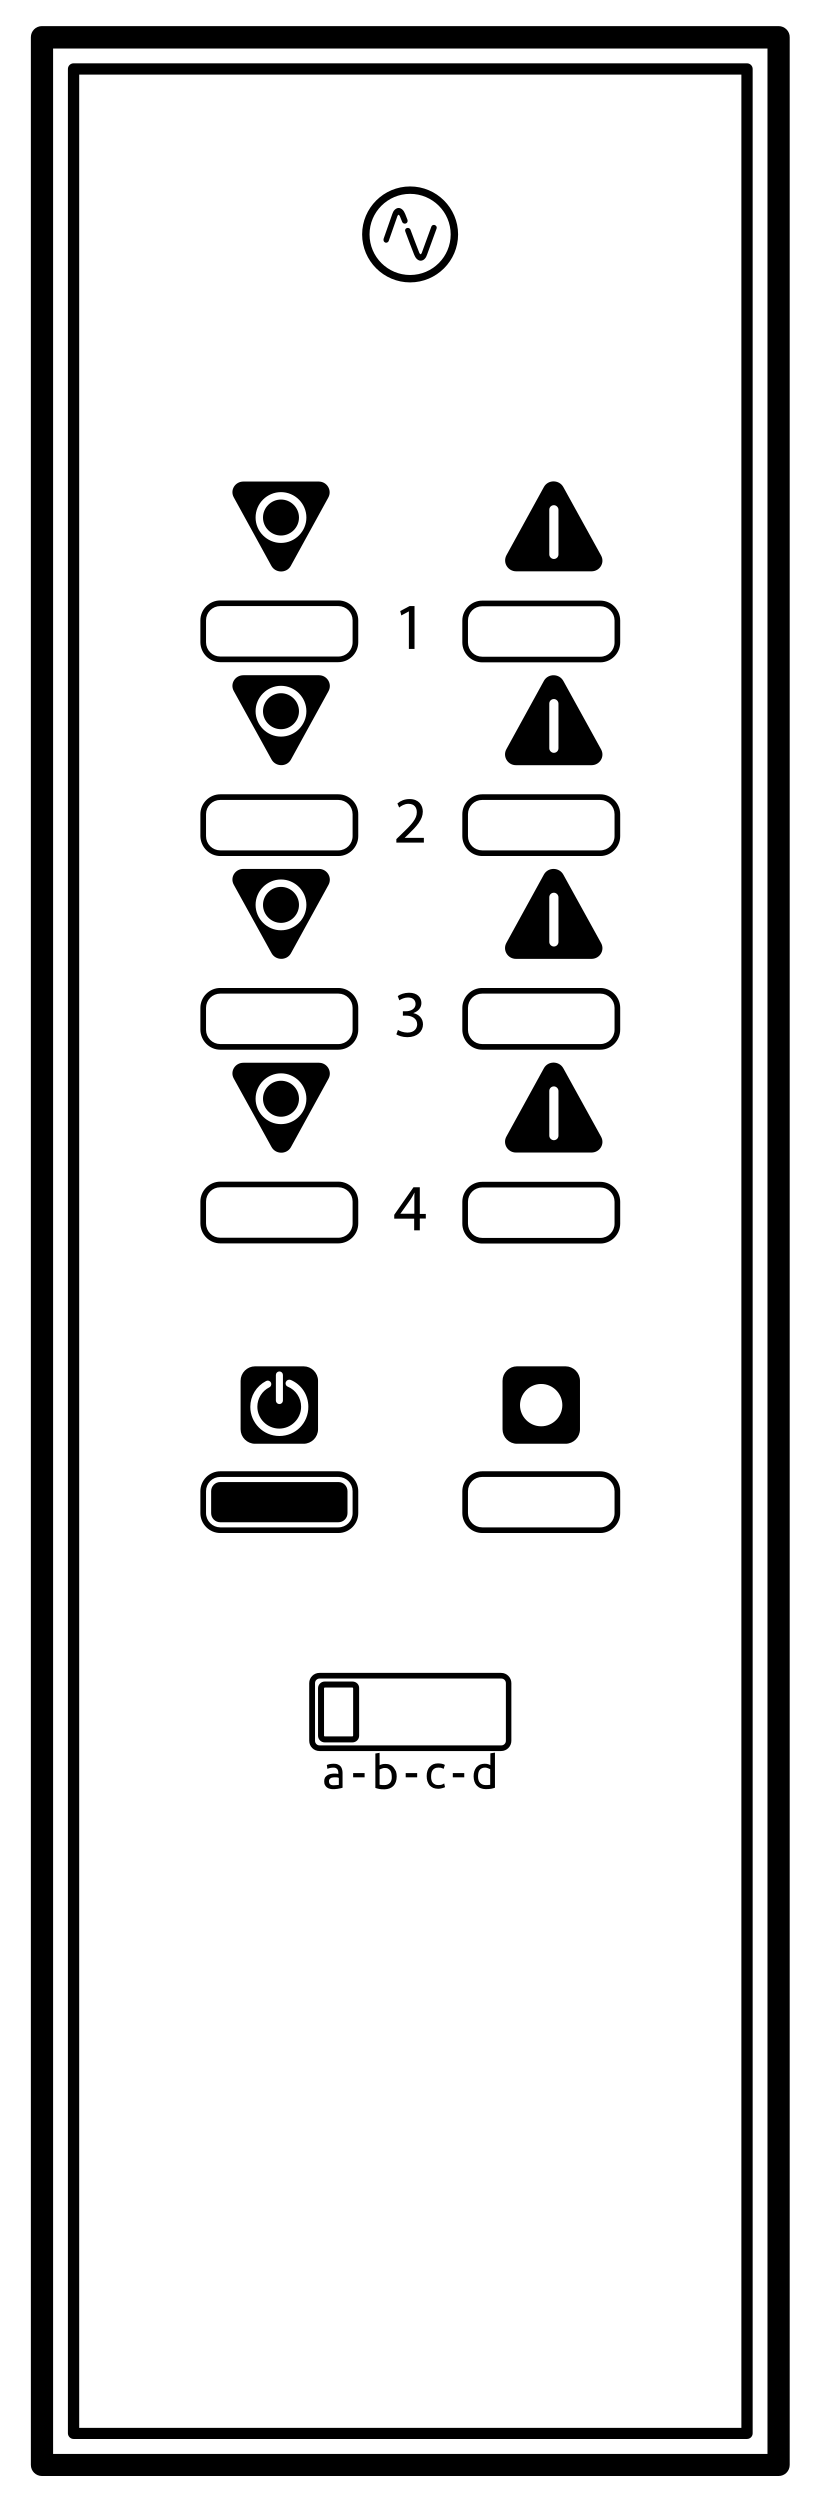
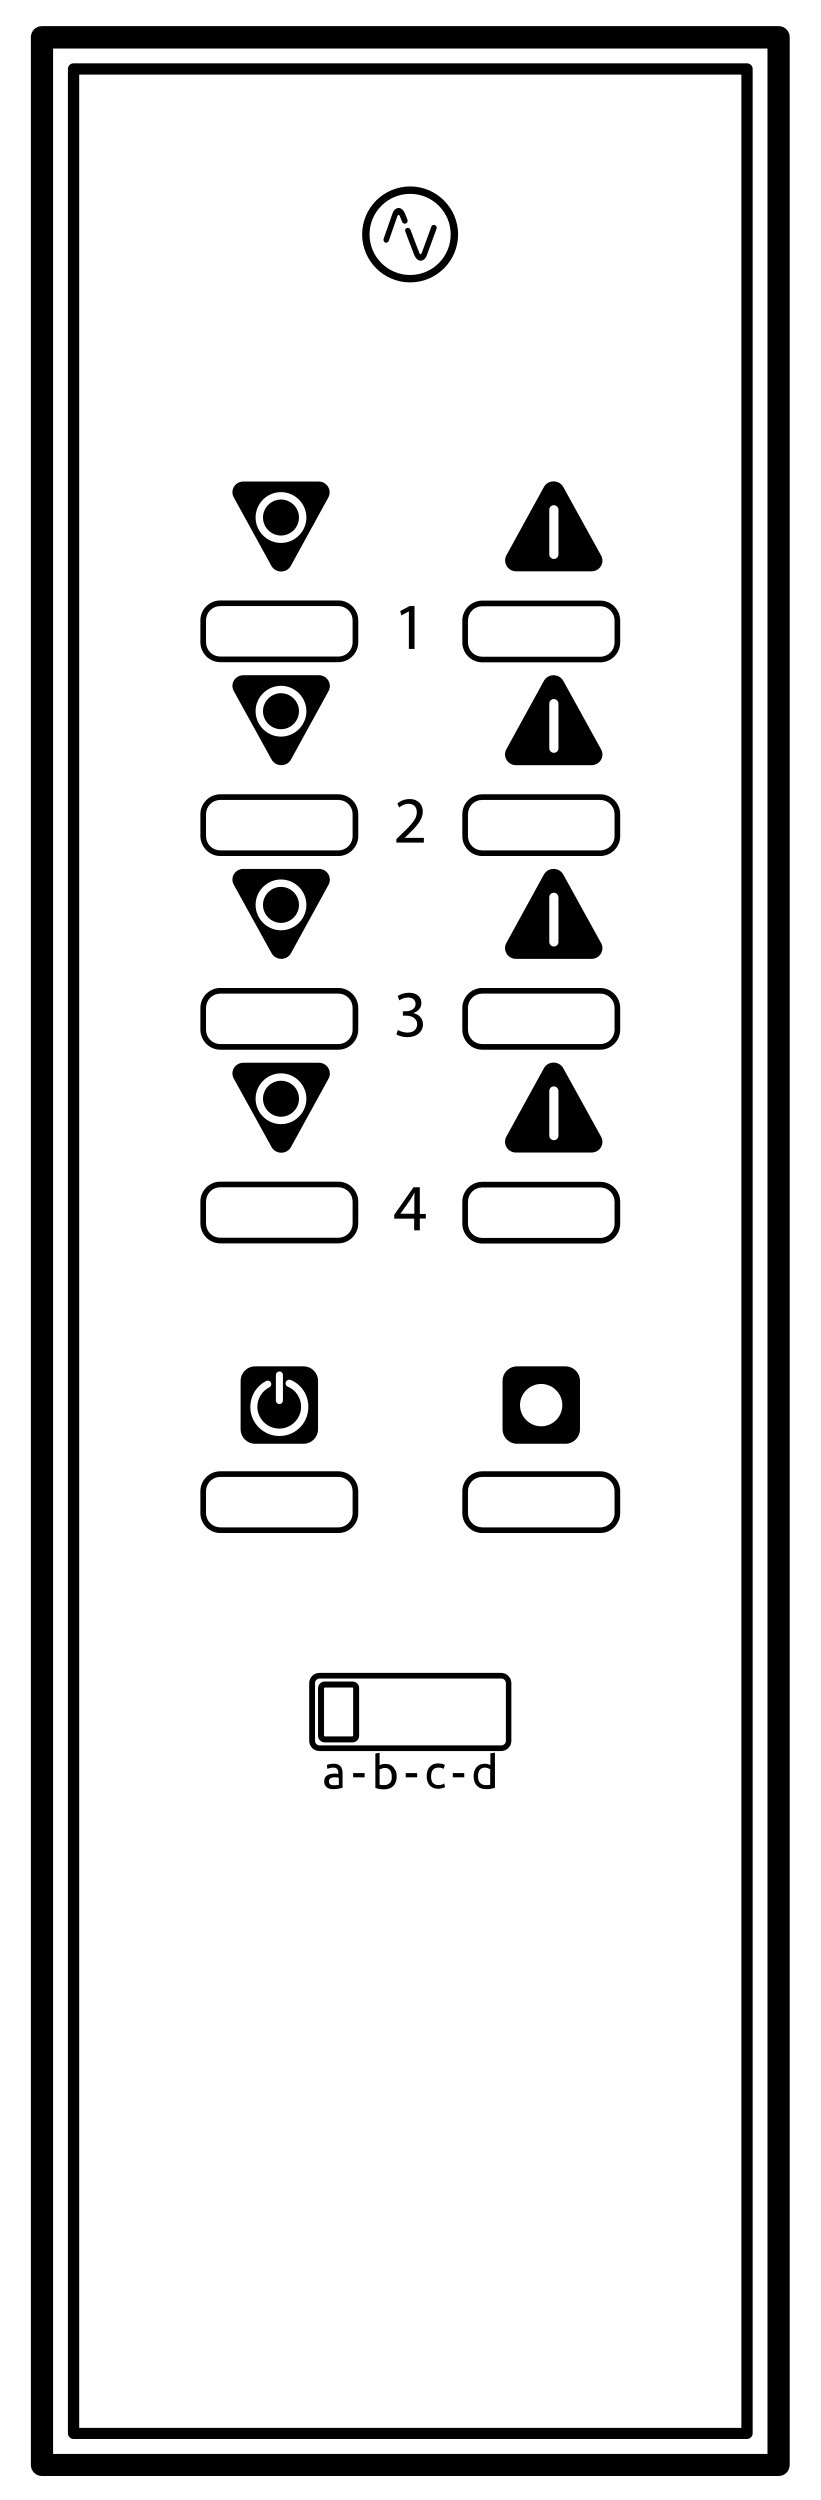
<svg xmlns="http://www.w3.org/2000/svg" version="1.1" id="Layer_1" x="0px" y="0px" viewBox="0 0 465 1417.3" style="enable-background:new 0 0 465 1417.3;" xml:space="preserve">
-   <style type="text/css">
- 	.pair {
- 		animation: pair 2s infinite;
- 	}
- 	
- 	@keyframes pair {
- 		0%, 20%, 80%, 100% {
- 			fill: rgba(255,255,255,0);
- 		}
- 		50% {
- 			fill: #0074CC;
- 		}
- 	}
- </style>
  <g>
    <path d="M441.4,14.8H23.8c-3.5,0-6.3,2.8-6.3,6.3v1376.3c0,3.5,2.8,6.3,6.3,6.3h417.6c3.5,0,6.3-2.8,6.3-6.3V21.2   C447.8,17.7,444.9,14.8,441.4,14.8z M435.1,1391.2h-405V27.5h405V1391.2z" />
    <path d="M41.7,1382.7h381.8c1.7,0,3.2-1.4,3.2-3.2V39.1c0-1.7-1.4-3.2-3.2-3.2H41.7c-1.7,0-3.2,1.4-3.2,3.2v1340.5   C38.6,1381.3,40,1382.7,41.7,1382.7z M44.9,42.3h375.4v1334.1H44.9V42.3z" />
    <path d="M284.1,948.4h-103c-3.2,0-5.8,2.6-5.8,5.8v32.7c0,3.2,2.6,5.8,5.8,5.8h103c3.2,0,5.8-2.6,5.8-5.8v-32.7   C289.9,951,287.3,948.4,284.1,948.4z M286.8,986.9c0,1.5-1.2,2.6-2.6,2.6h-103c-1.5,0-2.6-1.2-2.6-2.6v-32.7c0-1.5,1.2-2.6,2.6-2.6   h103c1.5,0,2.6,1.2,2.6,2.6V986.9z" />
    <path d="M218.4,137.5c0.2,0.1,0.3,0.1,0.5,0.1c0.6,0,1.3-0.4,1.5-1.1l4.9-14c0.5-1.1,0.9-0.9,1.4,0.1c0.8,2.1,1.3,3.2,1.3,3.2   c0.3,0.8,1.2,1.2,2.1,0.9c0.8-0.3,1.2-1.2,0.9-2.1c0,0-0.5-1.2-1.3-3.3c-0.4-0.9-0.8-1.7-1.4-2.3c-0.6-0.6-1.4-1.1-2.3-1.1   c-0.9,0-1.7,0.5-2.3,1.1c-0.6,0.6-1,1.4-1.3,2.3l-4.9,14C217.2,136.3,217.6,137.2,218.4,137.5z" />
    <path d="M229.8,131.3c0,0,4.1,11,5,13.1c0.4,0.9,0.8,1.7,1.4,2.3c0.6,0.6,1.4,1.1,2.3,1.1c0.9,0,1.8-0.5,2.3-1.1   c0.6-0.6,1-1.4,1.3-2.3l5.4-14.8c0.3-0.8-0.1-1.7-1-2c-0.2-0.1-0.4-0.1-0.5-0.1c-0.7,0-1.3,0.4-1.5,1.1l-5.4,14.8   c-0.5,1.1-0.9,0.9-1.4-0.1c-0.9-2.1-5-13.1-5-13.1c-0.3-0.8-1.3-1.2-2.1-0.9C229.8,129.6,229.4,130.5,229.8,131.3z" />
    <path d="M232.5,160.1c15,0,27.2-12.2,27.2-27.2c0-15-12.2-27.2-27.2-27.2c-15,0-27.2,12.2-27.2,27.2   C205.3,147.9,217.5,160.1,232.5,160.1z M232.5,109.9c12.7,0,23,10.3,23,23s-10.3,23-23,23c-12.7,0-23-10.3-23-23   S219.8,109.9,232.5,109.9z" />
    <path d="M199.8,953.3h-15.7c-2.1,0-3.8,1.7-3.8,3.8V984c0,2.1,1.7,3.8,3.8,3.8h15.7c2.1,0,3.8-1.7,3.8-3.8v-26.9   C203.7,955,202,953.3,199.8,953.3z M200.2,984c0,0.2-0.2,0.4-0.4,0.4h-15.7c-0.2,0-0.4-0.2-0.4-0.4v-26.9c0-0.2,0.2-0.4,0.4-0.4   h15.7c0.2,0,0.4,0.2,0.4,0.4V984z" />
    <path d="M159.3,612.7c-5.6,0-10.2,4.6-10.2,10.2c0,5.6,4.6,10.2,10.2,10.2c5.6,0,10.2-4.6,10.2-10.2   C169.5,617.2,164.9,612.7,159.3,612.7z" />
    <path d="M138,602.5c-4.7,0-7.7,4.8-5.5,8.9l21.4,38.8c2.3,4.3,8.6,4.4,11,0.2l21.3-38.8c2.3-4.1-0.7-9.1-5.4-9.1H138z M159.3,637.3   c-7.9,0-14.4-6.5-14.4-14.4c0-7.9,6.5-14.4,14.4-14.4c7.9,0,14.4,6.5,14.4,14.4C173.7,630.8,167.2,637.3,159.3,637.3z" />
    <path d="M335.3,653.4c4.7,0,7.7-4.8,5.5-8.9l-21.4-38.8c-2.3-4.3-8.6-4.4-11-0.2l-21.3,38.8c-2.3,4.1,0.7,9.1,5.4,9.1H335.3z    M311.4,618.5c0-1.5,1.2-2.6,2.6-2.6s2.6,1.2,2.6,2.6v25.3c0,1.5-1.2,2.6-2.6,2.6s-2.6-1.2-2.6-2.6V618.5z" />
    <path d="M144.6,774.6c-4.5,0-8.2,3.7-8.2,8.2v27.5c0,4.5,3.7,8.2,8.2,8.2h27.5c4.5,0,8.2-3.7,8.2-8.2v-27.5c0-4.5-3.7-8.2-8.2-8.2   H144.6z M156.4,784.8v-5.3c0-1.1,0.9-2,2-2c1.1,0,2,0.9,2,2v4.9v9.6c0,1.1-0.9,2-2,2c-1.1,0-2-0.9-2-2V784.8z M158.4,814.1   c-9.1,0-16.5-7.4-16.5-16.5c0-6.2,3.4-11.8,9-14.7c1-0.5,2.2-0.1,2.7,0.9c0.1,0.3,0.2,0.6,0.2,0.9c0,0.7-0.4,1.5-1.1,1.8   c-4.2,2.1-6.8,6.4-6.8,11c0,6.8,5.6,12.4,12.4,12.4c6.8,0,12.4-5.6,12.4-12.4c0-5-3-9.5-7.6-11.4c-0.8-0.3-1.2-1.1-1.2-1.9   c0-0.3,0.1-0.5,0.2-0.8c0.4-1,1.6-1.5,2.7-1.1c6.1,2.6,10,8.5,10,15.2C174.9,806.8,167.5,814.1,158.4,814.1z" />
    <path d="M320.6,818.5c4.5,0,8.2-3.7,8.2-8.2v-27.5c0-4.5-3.7-8.2-8.2-8.2h-27.5c-4.5,0-8.2,3.7-8.2,8.2v27.5c0,4.5,3.7,8.2,8.2,8.2   H320.6z M306.8,784.6c6.6,0,12,5.4,12,12s-5.4,12-12,12s-12-5.4-12-12S300.2,784.6,306.8,784.6z" />
    <path d="M238,697.4v-6.6h3.4v-2.6H238v-15.1h-3.6l-10.9,15.6v2.2h11.3v6.6H238z M226.9,688.2L226.9,688.2l6-8.4   c0.7-1.1,1.3-2.2,2-3.6h0.1c-0.1,1.3-0.1,2.5-0.1,3.8v8.1H226.9z" />
    <path d="M159.3,502.8c-5.6,0-10.2,4.6-10.2,10.2c0,5.6,4.6,10.2,10.2,10.2c5.6,0,10.2-4.6,10.2-10.2   C169.5,507.4,164.9,502.8,159.3,502.8z" />
    <path d="M138,492.6c-4.7,0-7.7,4.8-5.5,8.9l21.4,38.8c2.3,4.3,8.6,4.4,11,0.2l21.3-38.8c2.3-4.1-0.7-9.1-5.4-9.1H138z M159.3,527.4   c-7.9,0-14.4-6.5-14.4-14.4c0-7.9,6.5-14.4,14.4-14.4c7.9,0,14.4,6.5,14.4,14.4C173.7,521,167.2,527.4,159.3,527.4z" />
    <path d="M335.3,543.6c4.7,0,7.7-4.8,5.5-8.9l-21.4-38.8c-2.3-4.3-8.6-4.4-11-0.2l-21.3,38.8c-2.3,4.1,0.7,9.1,5.4,9.1H335.3z    M311.4,508.7c0-1.5,1.2-2.6,2.6-2.6s2.6,1.2,2.6,2.6V534c0,1.5-1.2,2.6-2.6,2.6s-2.6-1.2-2.6-2.6V508.7z" />
    <path d="M230.9,588c5.8,0,8.9-3.4,8.9-7.3c0-3.4-2.4-5.7-5.4-6.3v-0.1c3-1.1,4.5-3.2,4.5-5.7c0-3-2.2-5.8-7-5.8   c-2.6,0-5.1,0.9-6.4,1.9l0.9,2.4c1-0.7,2.9-1.6,4.9-1.6c3,0,4.3,1.7,4.3,3.7c0,2.9-3,4.1-5.4,4.1h-1.8v2.5h1.8   c3.2,0,6.3,1.5,6.3,4.9c0,2-1.3,4.7-5.5,4.7c-2.3,0-4.5-0.9-5.4-1.5l-0.9,2.5C225.8,587.1,228.2,588,230.9,588z" />
    <path d="M159.3,393c-5.6,0-10.2,4.6-10.2,10.2c0,5.6,4.6,10.2,10.2,10.2c5.6,0,10.2-4.6,10.2-10.2C169.5,397.6,164.9,393,159.3,393   z" />
    <path d="M138,382.8c-4.7,0-7.7,4.8-5.5,8.9l21.4,38.8c2.3,4.3,8.6,4.4,11,0.2l21.3-38.8c2.3-4.1-0.7-9.1-5.4-9.1H138z M159.3,417.6   c-7.9,0-14.4-6.5-14.4-14.4c0-7.9,6.5-14.4,14.4-14.4c7.9,0,14.4,6.5,14.4,14.4C173.7,411.1,167.2,417.6,159.3,417.6z" />
    <path d="M335.3,433.8c4.7,0,7.7-4.8,5.5-8.9l-21.4-38.8c-2.3-4.3-8.6-4.4-11-0.2l-21.3,38.8c-2.3,4.1,0.7,9.1,5.4,9.1H335.3z    M311.4,398.9c0-1.5,1.2-2.6,2.6-2.6s2.6,1.2,2.6,2.6v25.3c0,1.5-1.2,2.6-2.6,2.6s-2.6-1.2-2.6-2.6V398.9z" />
    <path d="M227.3,473.2l-2.6,2.5v2h15.6V475h-10.9V475l1.9-1.8c5.1-4.9,8.4-8.6,8.4-13.1c0-3.5-2.2-7.1-7.5-7.1c-2.8,0-5.2,1-6.9,2.5   l1,2.3c1.1-0.9,3-2.1,5.2-2.1c3.6,0,4.8,2.3,4.8,4.8C236.3,464.2,233.5,467.3,227.3,473.2z" />
    <path d="M203.1,857.8v-12.4c0-6.2-5.1-11.3-11.3-11.3h-66.9c-6.2,0-11.3,5.1-11.3,11.3v12.4c0,6.2,5.1,11.3,11.3,11.3h66.9   C198.1,869.1,203.1,864,203.1,857.8z M116.8,857.8v-12.4c0-4.5,3.6-8.1,8.1-8.1h66.9c4.5,0,8.1,3.6,8.1,8.1v12.4   c0,4.5-3.6,8.1-8.1,8.1h-66.9C120.5,865.9,116.8,862.3,116.8,857.8z" />
    <path d="M340.3,834.1h-66.9c-6.2,0-11.3,5.1-11.3,11.3v12.4c0,6.2,5.1,11.3,11.3,11.3h66.9c6.2,0,11.3-5.1,11.3-11.3v-12.4   C351.6,839.2,346.5,834.1,340.3,834.1z M348.4,857.8c0,4.5-3.6,8.1-8.1,8.1h-66.9c-4.5,0-8.1-3.6-8.1-8.1v-12.4   c0-4.5,3.6-8.1,8.1-8.1h66.9c4.5,0,8.1,3.6,8.1,8.1V857.8z" />
    <path d="M124.9,704.9h66.9c6.2,0,11.3-5.1,11.3-11.3v-12.4c0-6.2-5.1-11.3-11.3-11.3h-66.9c-6.2,0-11.3,5.1-11.3,11.3v12.4   C113.7,699.9,118.7,704.9,124.9,704.9z M116.8,681.2c0-4.5,3.6-8.1,8.1-8.1h66.9c4.5,0,8.1,3.6,8.1,8.1v12.4c0,4.5-3.6,8.1-8.1,8.1   h-66.9c-4.5,0-8.1-3.6-8.1-8.1V681.2z" />
    <path d="M340.3,670h-66.9c-6.2,0-11.3,5.1-11.3,11.3v12.4c0,6.2,5.1,11.3,11.3,11.3h66.9c6.2,0,11.3-5.1,11.3-11.3v-12.4   C351.6,675,346.5,670,340.3,670z M348.4,693.7c0,4.5-3.6,8.1-8.1,8.1h-66.9c-4.5,0-8.1-3.6-8.1-8.1v-12.4c0-4.5,3.6-8.1,8.1-8.1   h66.9c4.5,0,8.1,3.6,8.1,8.1V693.7z" />
    <path d="M124.9,595.1h66.9c6.2,0,11.3-5.1,11.3-11.3v-12.4c0-6.2-5.1-11.3-11.3-11.3h-66.9c-6.2,0-11.3,5.1-11.3,11.3v12.4   C113.7,590,118.7,595.1,124.9,595.1z M116.8,571.4c0-4.5,3.6-8.1,8.1-8.1h66.9c4.5,0,8.1,3.6,8.1,8.1v12.4c0,4.5-3.6,8.1-8.1,8.1   h-66.9c-4.5,0-8.1-3.6-8.1-8.1V571.4z" />
    <path d="M340.3,560.1h-66.9c-6.2,0-11.3,5.1-11.3,11.3v12.4c0,6.2,5.1,11.3,11.3,11.3h66.9c6.2,0,11.3-5.1,11.3-11.3v-12.4   C351.6,565.2,346.5,560.1,340.3,560.1z M348.4,583.8c0,4.5-3.6,8.1-8.1,8.1h-66.9c-4.5,0-8.1-3.6-8.1-8.1v-12.4   c0-4.5,3.6-8.1,8.1-8.1h66.9c4.5,0,8.1,3.6,8.1,8.1V583.8z" />
    <path d="M124.9,485.3h66.9c6.2,0,11.3-5.1,11.3-11.3v-12.4c0-6.2-5.1-11.3-11.3-11.3h-66.9c-6.2,0-11.3,5.1-11.3,11.3V474   C113.7,480.2,118.7,485.3,124.9,485.3z M116.8,461.6c0-4.5,3.6-8.1,8.1-8.1h66.9c4.5,0,8.1,3.6,8.1,8.1V474c0,4.5-3.6,8.1-8.1,8.1   h-66.9c-4.5,0-8.1-3.6-8.1-8.1V461.6z" />
    <path d="M340.3,450.3h-66.9c-6.2,0-11.3,5.1-11.3,11.3V474c0,6.2,5.1,11.3,11.3,11.3h66.9c6.2,0,11.3-5.1,11.3-11.3v-12.4   C351.6,455.4,346.5,450.3,340.3,450.3z M348.4,474c0,4.5-3.6,8.1-8.1,8.1h-66.9c-4.5,0-8.1-3.6-8.1-8.1v-12.4   c0-4.5,3.6-8.1,8.1-8.1h66.9c4.5,0,8.1,3.6,8.1,8.1V474z" />
    <path d="M124.9,375.4h66.9c6.2,0,11.3-5.1,11.3-11.3v-12.4c0-6.2-5.1-11.3-11.3-11.3h-66.9c-6.2,0-11.3,5.1-11.3,11.3v12.4   C113.7,370.4,118.7,375.4,124.9,375.4z M116.8,351.7c0-4.5,3.6-8.1,8.1-8.1h66.9c4.5,0,8.1,3.6,8.1,8.1v12.4c0,4.5-3.6,8.1-8.1,8.1   h-66.9c-4.5,0-8.1-3.6-8.1-8.1V351.7z" />
    <path d="M340.3,340.5h-66.9c-6.2,0-11.3,5.1-11.3,11.3v12.4c0,6.2,5.1,11.3,11.3,11.3h66.9c6.2,0,11.3-5.1,11.3-11.3v-12.4   C351.6,345.5,346.5,340.5,340.3,340.5z M348.4,364.2c0,4.5-3.6,8.1-8.1,8.1h-66.9c-4.5,0-8.1-3.6-8.1-8.1v-12.4   c0-4.5,3.6-8.1,8.1-8.1h66.9c4.5,0,8.1,3.6,8.1,8.1V364.2z" />
    <path d="M159.3,303.6c5.6,0,10.2-4.6,10.2-10.2c0-5.6-4.6-10.2-10.2-10.2c-5.6,0-10.2,4.6-10.2,10.2   C149.1,299,153.7,303.6,159.3,303.6z" />
    <path d="M153.8,320.7c2.3,4.3,8.6,4.4,11,0.2l21.3-38.8c2.3-4.1-0.7-9.1-5.4-9.1H138c-4.7,0-7.7,4.8-5.5,8.9L153.8,320.7z    M159.3,279c7.9,0,14.4,6.5,14.4,14.4c0,7.9-6.5,14.4-14.4,14.4c-7.9,0-14.4-6.5-14.4-14.4C144.9,285.4,151.4,279,159.3,279z" />
    <path d="M292.7,323.9h42.6c4.7,0,7.7-4.8,5.5-8.9l-21.4-38.8c-2.3-4.3-8.6-4.4-11-0.2l-21.3,38.8   C284.9,319,287.9,323.9,292.7,323.9z M311.4,289c0-1.5,1.2-2.6,2.6-2.6s2.6,1.2,2.6,2.6v25.3c0,1.5-1.2,2.6-2.6,2.6   s-2.6-1.2-2.6-2.6V289z" />
    <polygon points="235,367.9 235,343.6 232.2,343.6 226.9,346.4 227.5,348.9 231.8,346.6 231.8,346.6 231.8,367.9  " />
    <path d="M193.1,1001.4c-0.4-0.5-0.9-0.8-1.6-1.1c-0.6-0.3-1.4-0.4-2.3-0.4c-0.9,0-1.6,0.1-2.2,0.2c-0.6,0.1-1.1,0.3-1.4,0.4   l-0.3,0.1l0.3,2.2l0.5-0.2c0.2-0.1,0.5-0.2,1-0.3c0.4-0.1,1.1-0.2,2-0.2c0.6,0,1.1,0.1,1.4,0.3c0.3,0.2,0.6,0.4,0.8,0.7   c0.2,0.3,0.3,0.6,0.4,1c0.1,0.4,0.1,0.8,0.1,1.3v0.3c-0.2,0-0.3-0.1-0.5-0.1c-0.3,0-0.5-0.1-0.8-0.1c-1.2-0.1-2.2,0-3.1,0.2   c-0.7,0.2-1.3,0.4-1.9,0.8c-0.5,0.4-1,0.8-1.3,1.4c-0.3,0.6-0.4,1.2-0.4,2c0,0.8,0.1,1.5,0.4,2c0.3,0.6,0.6,1,1.1,1.4   c0.5,0.4,1,0.6,1.7,0.8c0.6,0.2,1.3,0.2,2,0.2c0.5,0,1.1,0,1.6-0.1c0.5,0,1-0.1,1.4-0.2c0.4-0.1,0.8-0.1,1.1-0.2   c0.3-0.1,0.6-0.1,0.8-0.2l0.3-0.1v-8.5c0-0.7-0.1-1.4-0.3-2C193.8,1002.5,193.5,1001.9,193.1,1001.4z M191.9,1011.9   c-0.3,0-0.5,0.1-0.9,0.1c-0.5,0-1,0.1-1.6,0.1c-0.5,0-0.9,0-1.3-0.1c-0.4-0.1-0.7-0.2-0.9-0.4c-0.2-0.2-0.4-0.4-0.5-0.7   c-0.1-0.3-0.2-0.6-0.2-1.1c0-0.5,0.1-0.8,0.3-1.1c0.2-0.3,0.5-0.5,0.8-0.7c0.3-0.2,0.7-0.3,1.1-0.3c0.4-0.1,0.8-0.1,1.2-0.1   c0.7,0,1.2,0,1.6,0.1c0.3,0.1,0.4,0.1,0.6,0.2V1011.9z" />
    <rect x="200.2" y="1005.2" width="6.5" height="2.4" />
    <path d="M223.1,1002c-0.5-0.6-1.2-1.2-2-1.5c-0.8-0.4-1.7-0.5-2.7-0.5c-0.9,0-1.7,0.1-2.4,0.4c-0.3,0.1-0.6,0.2-0.8,0.4v-7.1   l-2.4,0.4v19.5l0.3,0.1c0.5,0.2,1.1,0.3,1.9,0.5c0.8,0.2,1.8,0.2,3,0.2c1,0,1.9-0.2,2.8-0.5c0.8-0.3,1.6-0.8,2.2-1.4   c0.6-0.6,1.1-1.4,1.4-2.3c0.3-0.9,0.5-1.9,0.5-3c0-1-0.1-2-0.4-2.9C224,1003.4,223.6,1002.6,223.1,1002z M221,1010.8   c-0.8,0.8-1.8,1.2-3.1,1.2c-0.8,0-1.4,0-1.9-0.1c-0.3,0-0.6-0.1-0.8-0.1v-8.6c0.1-0.1,0.2-0.2,0.4-0.2c0.2-0.1,0.5-0.2,0.7-0.3   c0.3-0.1,0.6-0.2,0.9-0.3c0.3-0.1,0.7-0.1,1-0.1c0.7,0,1.4,0.1,1.8,0.4c0.5,0.3,0.9,0.6,1.2,1c0.3,0.4,0.5,1,0.7,1.6   c0.1,0.6,0.2,1.3,0.2,2C222.2,1008.7,221.8,1010,221,1010.8z" />
    <rect x="230" y="1005.2" width="6.5" height="2.4" />
    <path d="M251.3,1011.4c-0.2,0.1-0.5,0.2-1,0.4c-0.4,0.1-1,0.2-1.7,0.2c-0.8,0-1.5-0.1-2-0.4c-0.5-0.2-1-0.6-1.3-1   c-0.3-0.4-0.6-0.9-0.7-1.5c-0.2-0.6-0.2-1.3-0.2-2c0-1.6,0.3-2.9,1-3.7c0.7-0.8,1.6-1.3,3-1.3c0.7,0,1.2,0,1.6,0.1   c0.4,0.1,0.7,0.2,1.1,0.4l0.4,0.2l0.7-2.2l-0.3-0.2c-0.4-0.2-0.9-0.4-1.5-0.5c-0.6-0.1-1.3-0.2-2.1-0.2c-1,0-1.9,0.2-2.7,0.5   c-0.8,0.4-1.5,0.9-2,1.5c-0.6,0.6-1,1.4-1.3,2.3c-0.3,0.9-0.4,1.9-0.4,2.9c0,1,0.1,2,0.4,2.9c0.3,0.9,0.7,1.6,1.2,2.3   c0.6,0.6,1.3,1.1,2.1,1.5c0.8,0.3,1.8,0.5,2.8,0.5c0.7,0,1.5-0.1,2.1-0.3c0.7-0.2,1.2-0.3,1.5-0.5l0.3-0.1l-0.5-2.2L251.3,1011.4z" />
    <rect x="256.7" y="1005.2" width="6.5" height="2.4" />
    <path d="M278,1000.7c-0.2-0.1-0.5-0.2-0.8-0.4c-0.7-0.3-1.5-0.4-2.4-0.4c-1,0-1.9,0.2-2.7,0.5c-0.8,0.4-1.5,0.9-2,1.5   c-0.5,0.6-0.9,1.4-1.2,2.3c-0.3,0.9-0.4,1.8-0.4,2.9c0,1.1,0.2,2.1,0.5,3c0.3,0.9,0.8,1.7,1.4,2.3c0.6,0.6,1.3,1.1,2.2,1.4   c0.8,0.3,1.8,0.5,2.8,0.5c1.2,0,2.2-0.1,3-0.2c0.8-0.2,1.4-0.3,1.9-0.5l0.3-0.1v-19.9L278,994V1000.7z M278,1011.8   c-0.2,0.1-0.5,0.1-0.8,0.1c-0.5,0.1-1.1,0.1-1.9,0.1c-1.3,0-2.3-0.4-3.1-1.2c-0.8-0.8-1.2-2.1-1.2-3.7c0-0.7,0.1-1.3,0.2-2   c0.1-0.6,0.4-1.1,0.7-1.6c0.3-0.4,0.7-0.8,1.2-1c0.5-0.3,1.1-0.4,1.8-0.4c0.4,0,0.7,0,1,0.1c0.3,0.1,0.6,0.2,0.9,0.3   c0.3,0.1,0.5,0.2,0.7,0.3c0.1,0.1,0.3,0.2,0.4,0.2V1011.8z" />
  </g>
-   <path class="pair" d="M124.9,863c-2.9,0-5.2-2.3-5.2-5.2v-12.4c0-2.9,2.3-5.2,5.2-5.2h66.9c2.9,0,5.2,2.3,5.2,5.2v12.4  c0,2.9-2.3,5.2-5.2,5.2H124.9z" />
</svg>
